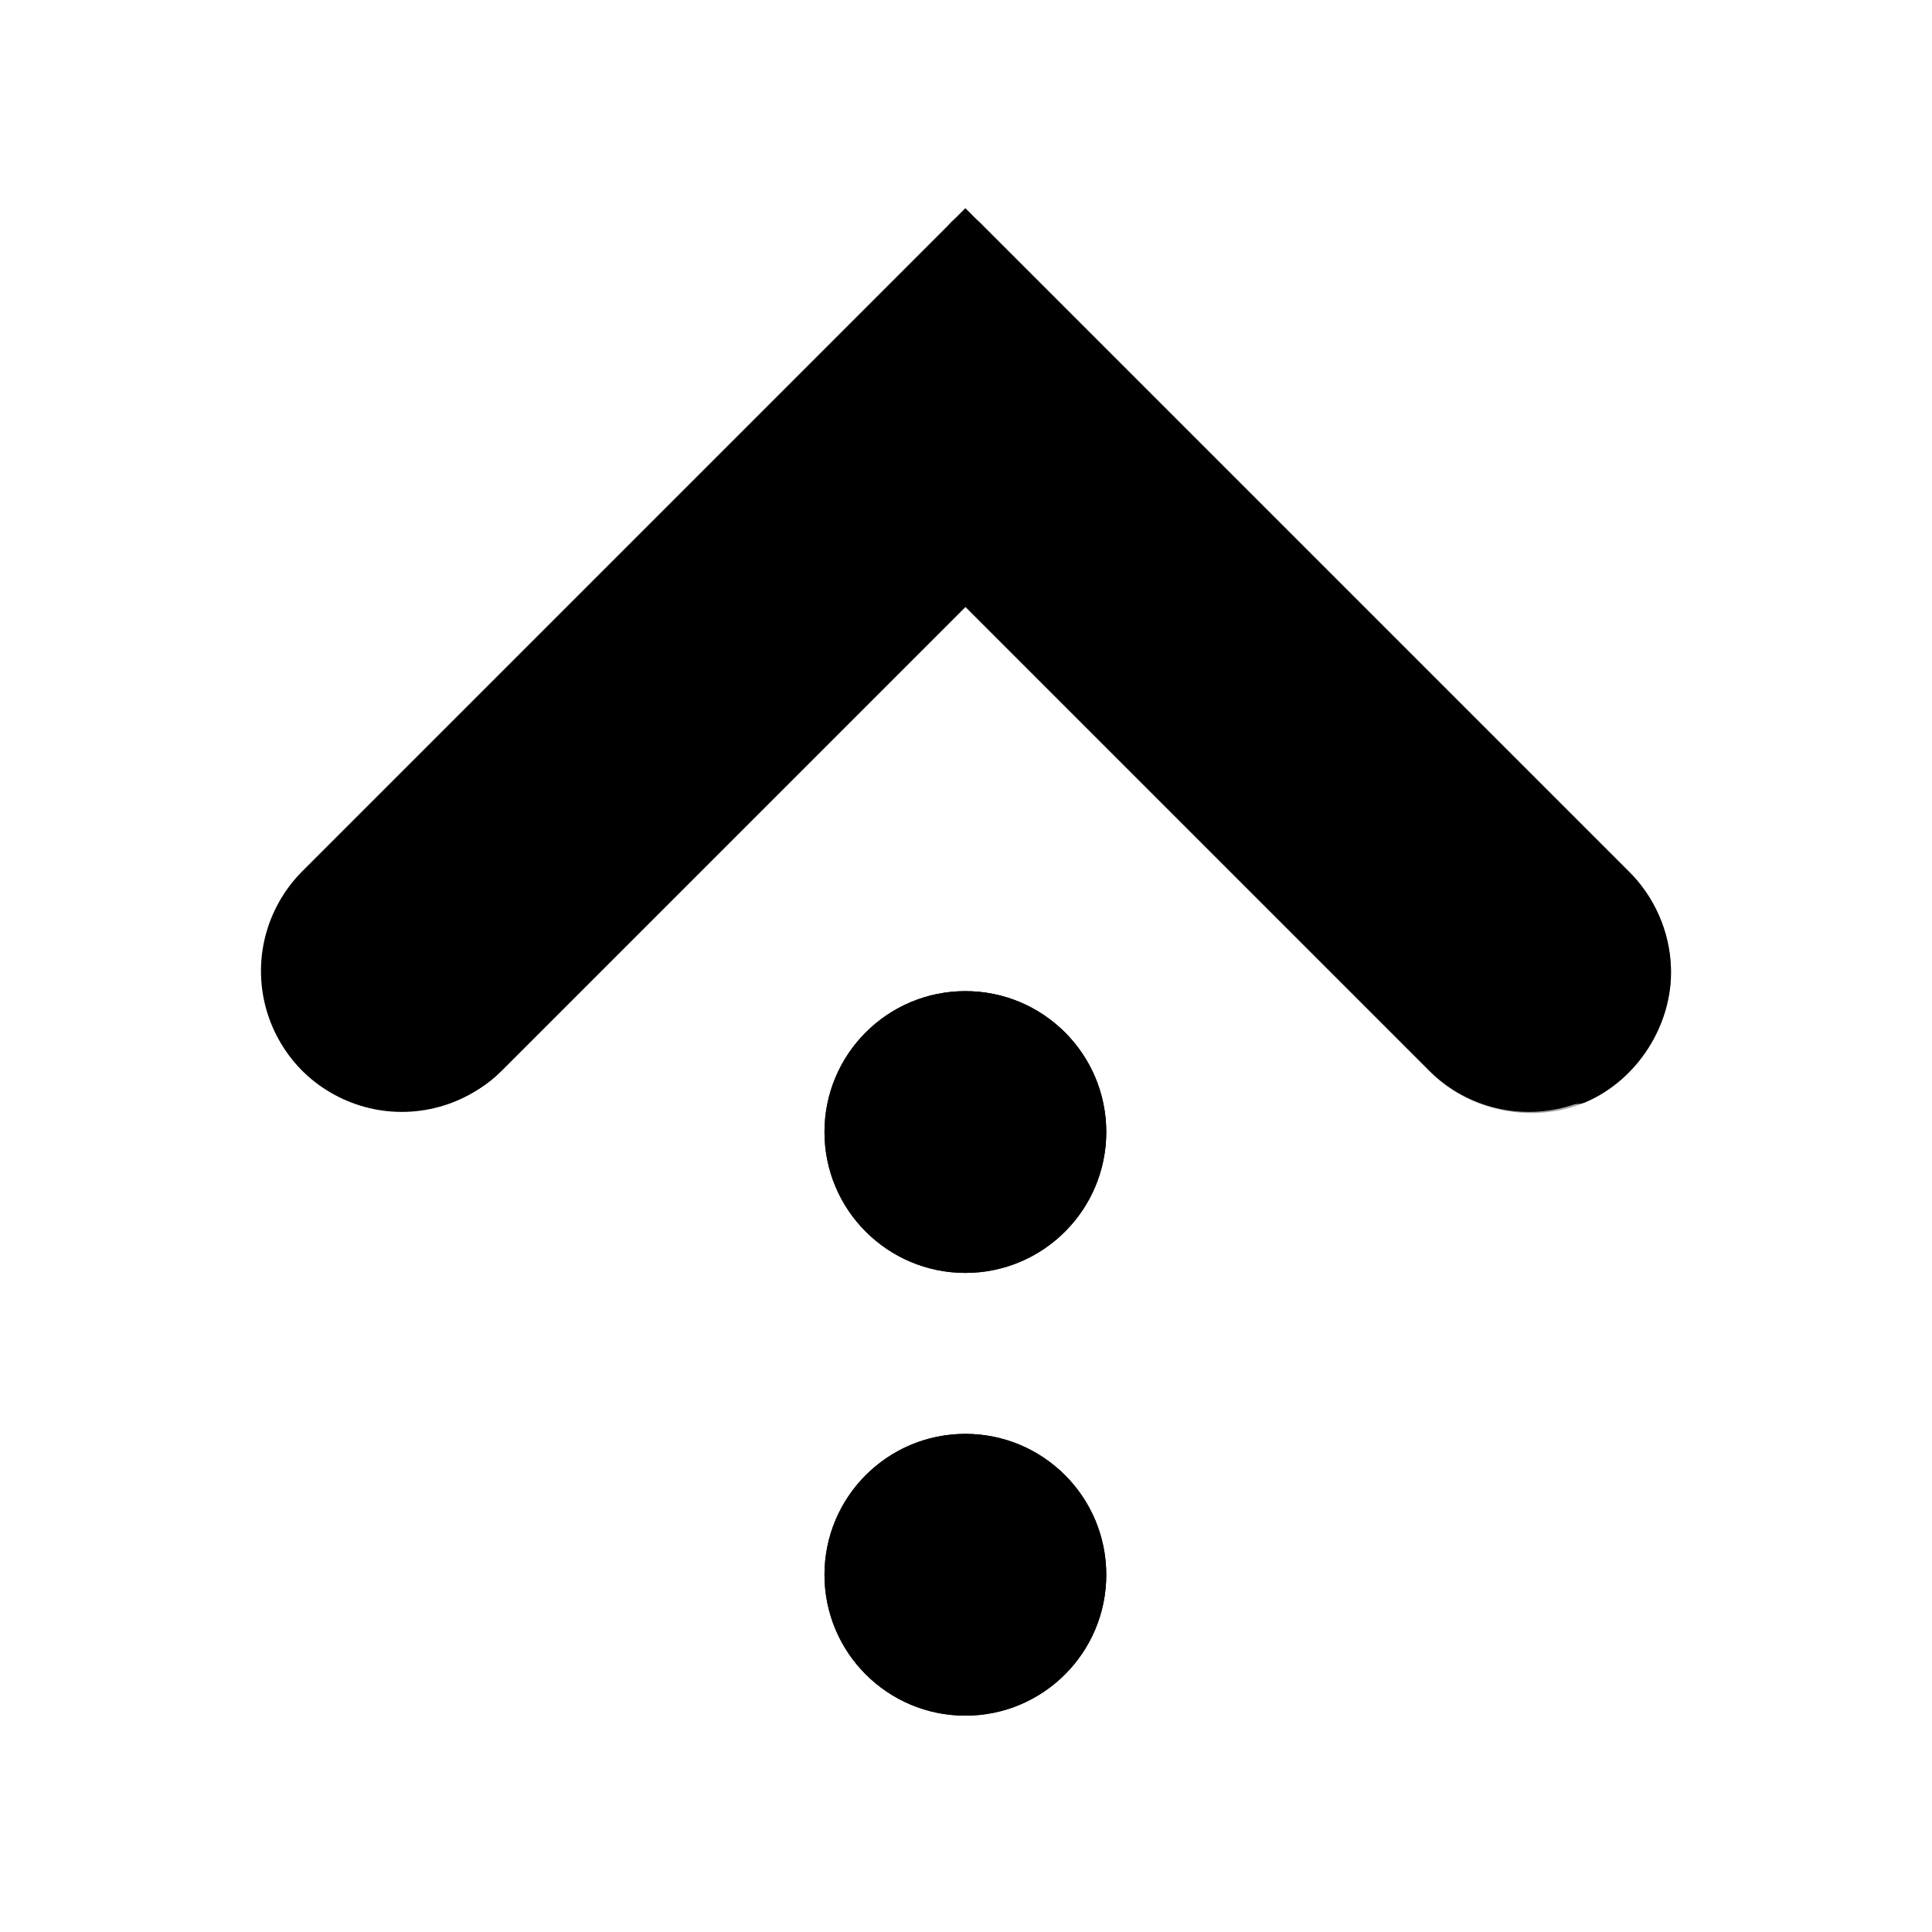
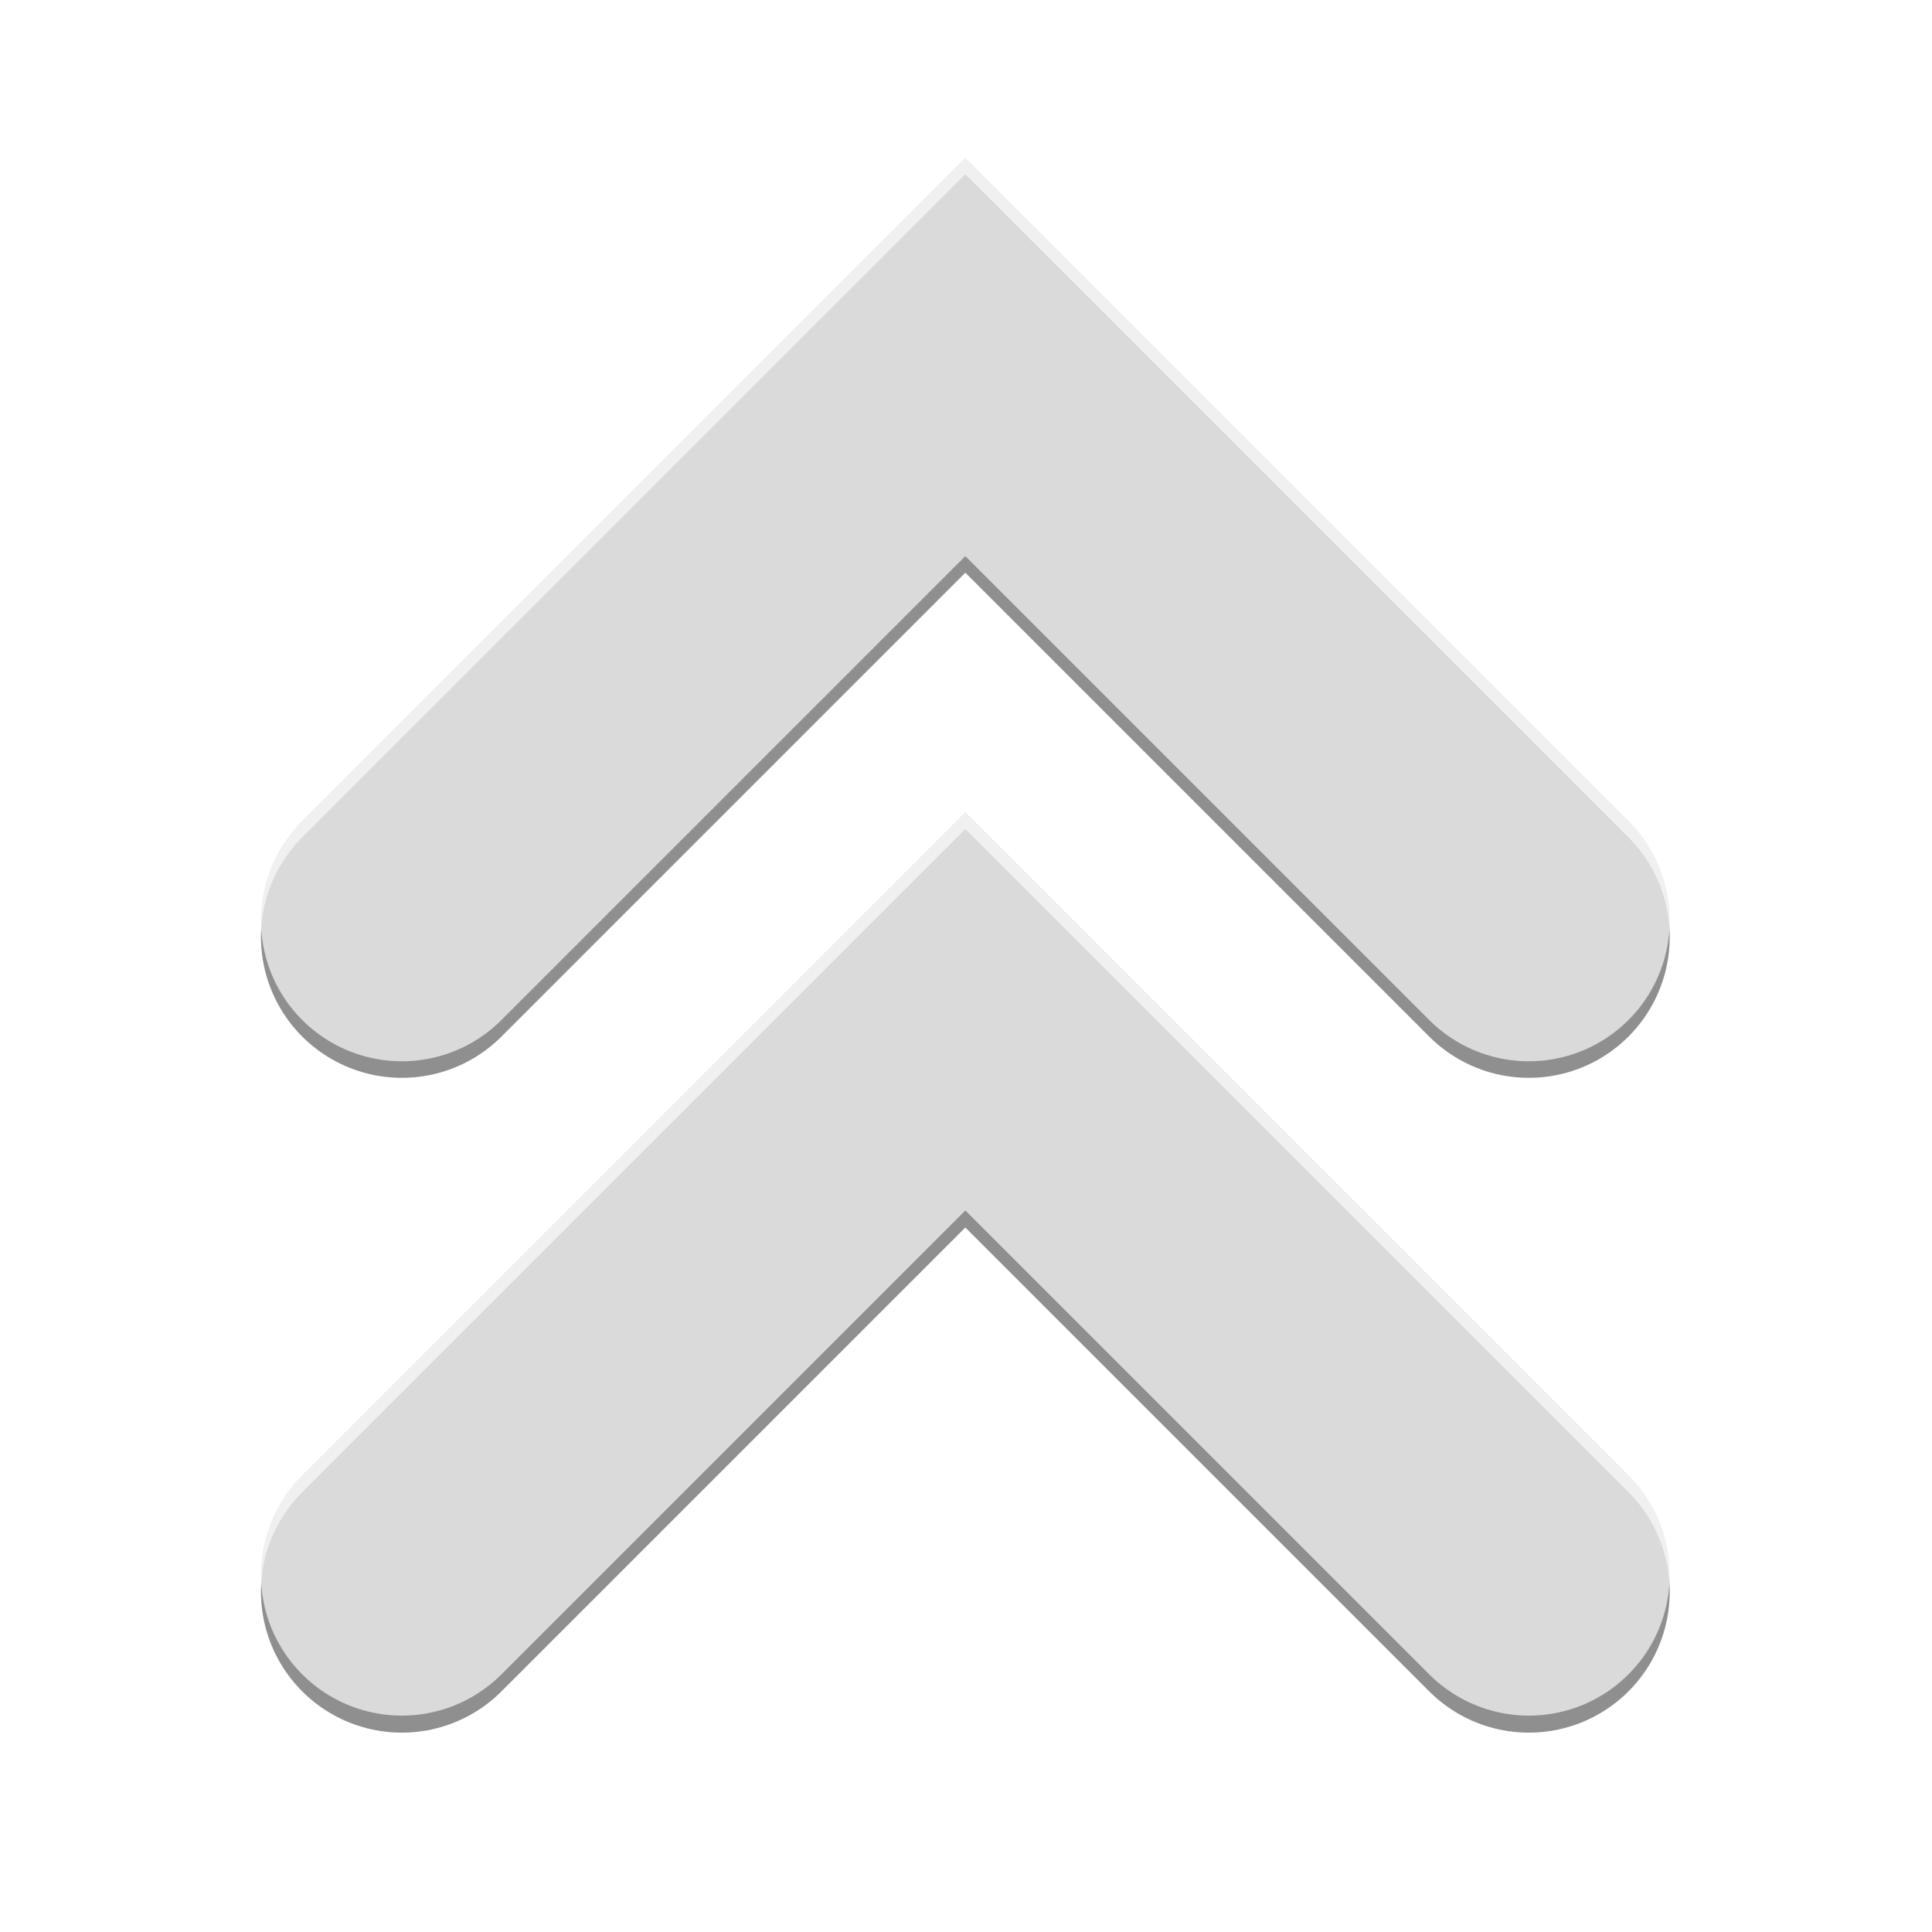
- <svg xmlns="http://www.w3.org/2000/svg" xmlns:xlink="http://www.w3.org/1999/xlink" width="96" height="96" id="svg25070" version="1.1">
+ <svg xmlns="http://www.w3.org/2000/svg" xmlns:xlink="http://www.w3.org/1999/xlink" version="1.1" width="96" height="96" id="svg25070">
  <defs id="defs25072">
-     <linearGradient xlink:href="#linearGradient4034-0-4" id="linearGradient24957" gradientUnits="userSpaceOnUse" gradientTransform="translate(6)" x1="-86.552" y1="185.439" x2="-83.371" y2="197.313" />
+     <linearGradient x1="-86.552" y1="185.439" x2="-83.371" y2="197.313" id="linearGradient24957" xlink:href="#linearGradient4034-0-4" gradientUnits="userSpaceOnUse" gradientTransform="translate(6,0)" />
    <linearGradient id="linearGradient4034-0-4">
-       <stop style="stop-color: rgb(238, 238, 236); stop-opacity: 1;" offset="0" id="stop4036-5-7" />
-       <stop style="stop-color: rgb(186, 189, 182); stop-opacity: 1;" offset="1" id="stop4038-9-6" />
+       <stop id="stop4036-5-7" style="stop-color:#eeeeec;stop-opacity:1" offset="0" />
+       <stop id="stop4038-9-6" style="stop-color:#babdb6;stop-opacity:1" offset="1" />
    </linearGradient>
-     <filter id="filter24765" x="0" y="0" width="1" height="1" color-interpolation-filters="sRGB">
-       <feColorMatrix id="feColorMatrix24767" type="saturate" values="1" result="fbSourceGraphic" />
-       <feColorMatrix id="feColorMatrix24769" in="fbSourceGraphic" values="-1 0 0 0 1 0 -1 0 0 1 0 0 -1 0 1 0 0 0 1 0" />
+     <filter x="0" y="0" width="1" height="1" color-interpolation-filters="sRGB" id="filter24765">
+       <feColorMatrix result="fbSourceGraphic" values="1" type="saturate" id="feColorMatrix24767" />
+       <feColorMatrix values="-1 0 0 0 1 0 -1 0 0 1 0 0 -1 0 1 0 0 0 1 0" in="fbSourceGraphic" id="feColorMatrix24769" />
    </filter>
-     <linearGradient xlink:href="#linearGradient4632-1-3-9-3-2" id="linearGradient24955" gradientUnits="userSpaceOnUse" gradientTransform="translate(-5)" x1="-74.52" y1="169.06" x2="-74.52" y2="205.942" />
+     <linearGradient x1="-74.52" y1="169.06" x2="-74.52" y2="205.942" id="linearGradient24955" xlink:href="#linearGradient4632-1-3-9-3-2" gradientUnits="userSpaceOnUse" gradientTransform="translate(-5,0)" />
    <linearGradient id="linearGradient4632-1-3-9-3-2">
-       <stop style="stop-color: rgb(238, 238, 236); stop-opacity: 1;" offset="0" id="stop4634-1-8-3-9-0" />
-       <stop id="stop4636-1-9-9-8-8" offset="0.027" style="stop-color: rgb(255, 255, 255); stop-opacity: 1;" />
-       <stop id="stop4638-8-3-9-6-6" offset="0.275" style="stop-color: rgb(242, 242, 242); stop-opacity: 1;" />
-       <stop id="stop4640-8-5-7-8-9" offset="0.387" style="stop-color: rgb(238, 238, 236); stop-opacity: 1;" />
-       <stop id="stop4642-5-41-9-6-9" offset="0.665" style="stop-color: rgb(217, 218, 216); stop-opacity: 1;" />
-       <stop id="stop4644-5-2-7-9-2" offset="0.767" style="stop-color: rgb(223, 224, 221); stop-opacity: 1;" />
-       <stop style="stop-color: rgb(240, 240, 240); stop-opacity: 1;" offset="1" id="stop4646-3-2-3-7-3" />
+       <stop id="stop4634-1-8-3-9-0" style="stop-color:#eeeeec;stop-opacity:1" offset="0" />
+       <stop id="stop4636-1-9-9-8-8" style="stop-color:#ffffff;stop-opacity:1" offset="0.027" />
+       <stop id="stop4638-8-3-9-6-6" style="stop-color:#f2f2f2;stop-opacity:1" offset="0.275" />
+       <stop id="stop4640-8-5-7-8-9" style="stop-color:#eeeeec;stop-opacity:1" offset="0.387" />
+       <stop id="stop4642-5-41-9-6-9" style="stop-color:#d9dad8;stop-opacity:1" offset="0.665" />
+       <stop id="stop4644-5-2-7-9-2" style="stop-color:#dfe0dd;stop-opacity:1" offset="0.767" />
+       <stop id="stop4646-3-2-3-7-3" style="stop-color:#f0f0f0;stop-opacity:1" offset="1" />
    </linearGradient>
-     <radialGradient xlink:href="#linearGradient4869-4-1" id="radialGradient24959" gradientUnits="userSpaceOnUse" gradientTransform="matrix(1.0075, 0, 0, 1.0075, -5.4544, -1.25141)" cx="-33.412" cy="185.742" fx="-33.412" fy="185.742" r="2.355" />
+     <radialGradient cx="-33.412" cy="185.742" r="2.355" fx="-33.412" fy="185.742" id="radialGradient24959" xlink:href="#linearGradient4869-4-1" gradientUnits="userSpaceOnUse" gradientTransform="matrix(1.0075,0,0,1.0075,-5.4544,-1.25141)" />
    <linearGradient id="linearGradient4869-4-1">
-       <stop style="stop-color: rgb(255, 255, 255); stop-opacity: 1;" offset="0" id="stop4871-6-2" />
-       <stop id="stop4879-7-4" offset="0.318" style="stop-color: rgb(238, 238, 236); stop-opacity: 1;" />
-       <stop id="stop4877-6-1" offset="0.747" style="stop-color: rgb(200, 201, 198); stop-opacity: 1;" />
-       <stop style="stop-color: rgb(211, 215, 207); stop-opacity: 1;" offset="1" id="stop4873-1-0" />
+       <stop id="stop4871-6-2" style="stop-color:#ffffff;stop-opacity:1" offset="0" />
+       <stop id="stop4879-7-4" style="stop-color:#eeeeec;stop-opacity:1" offset="0.318" />
+       <stop id="stop4877-6-1" style="stop-color:#c8c9c6;stop-opacity:1" offset="0.747" />
+       <stop id="stop4873-1-0" style="stop-color:#d3d7cf;stop-opacity:1" offset="1" />
    </linearGradient>
-     <filter id="filter25011" x="0" y="0" width="1" height="1" color-interpolation-filters="sRGB">
-       <feColorMatrix id="feColorMatrix25013" type="saturate" values="1" result="fbSourceGraphic" />
-       <feColorMatrix id="feColorMatrix25015" in="fbSourceGraphic" values="-1 0 0 0 1 0 -1 0 0 1 0 0 -1 0 1 0 0 0 1 0" />
+     <filter x="0" y="0" width="1" height="1" color-interpolation-filters="sRGB" id="filter25011">
+       <feColorMatrix result="fbSourceGraphic" values="1" type="saturate" id="feColorMatrix25013" />
+       <feColorMatrix values="-1 0 0 0 1 0 -1 0 0 1 0 0 -1 0 1 0 0 0 1 0" in="fbSourceGraphic" id="feColorMatrix25015" />
    </filter>
-     <radialGradient xlink:href="#linearGradient4869-4-0" id="radialGradient24961" gradientUnits="userSpaceOnUse" gradientTransform="matrix(1.0075, 0, 0, 1.0075, -5.4544, -1.25141)" cx="-33.412" cy="185.742" fx="-33.412" fy="185.742" r="2.355" />
+     <radialGradient cx="-33.412" cy="185.742" r="2.355" fx="-33.412" fy="185.742" id="radialGradient24961" xlink:href="#linearGradient4869-4-0" gradientUnits="userSpaceOnUse" gradientTransform="matrix(1.0075,0,0,1.0075,-5.4544,-1.25141)" />
    <linearGradient id="linearGradient4869-4-0">
-       <stop style="stop-color: rgb(255, 255, 255); stop-opacity: 1;" offset="0" id="stop4871-6-8" />
-       <stop id="stop4879-7-5" offset="0.318" style="stop-color: rgb(238, 238, 236); stop-opacity: 1;" />
-       <stop id="stop4877-6-5" offset="0.747" style="stop-color: rgb(200, 201, 198); stop-opacity: 1;" />
-       <stop style="stop-color: rgb(211, 215, 207); stop-opacity: 1;" offset="1" id="stop4873-1-4" />
+       <stop id="stop4871-6-8" style="stop-color:#ffffff;stop-opacity:1" offset="0" />
+       <stop id="stop4879-7-5" style="stop-color:#eeeeec;stop-opacity:1" offset="0.318" />
+       <stop id="stop4877-6-5" style="stop-color:#c8c9c6;stop-opacity:1" offset="0.747" />
+       <stop id="stop4873-1-4" style="stop-color:#d3d7cf;stop-opacity:1" offset="1" />
    </linearGradient>
-     <filter id="filter25023" x="0" y="0" width="1" height="1" color-interpolation-filters="sRGB">
-       <feColorMatrix id="feColorMatrix25025" type="saturate" values="1" result="fbSourceGraphic" />
-       <feColorMatrix id="feColorMatrix25027" in="fbSourceGraphic" values="-1 0 0 0 1 0 -1 0 0 1 0 0 -1 0 1 0 0 0 1 0" />
+     <filter x="0" y="0" width="1" height="1" color-interpolation-filters="sRGB" id="filter25023">
+       <feColorMatrix result="fbSourceGraphic" values="1" type="saturate" id="feColorMatrix25025" />
+       <feColorMatrix values="-1 0 0 0 1 0 -1 0 0 1 0 0 -1 0 1 0 0 0 1 0" in="fbSourceGraphic" id="feColorMatrix25027" />
    </filter>
-     <linearGradient xlink:href="#linearGradient4941" id="linearGradient24963" gradientUnits="userSpaceOnUse" x1="-39.859" y1="184.618" x2="-38.245" y2="188.849" />
+     <linearGradient x1="-39.859" y1="184.618" x2="-38.245" y2="188.849" id="linearGradient24963" xlink:href="#linearGradient4941" gradientUnits="userSpaceOnUse" />
    <linearGradient id="linearGradient4941">
-       <stop style="stop-color: rgb(255, 255, 255); stop-opacity: 1;" offset="0" id="stop4943" />
-       <stop style="stop-color: rgb(255, 255, 255); stop-opacity: 0;" offset="1" id="stop4945" />
+       <stop id="stop4943" style="stop-color:#ffffff;stop-opacity:1" offset="0" />
+       <stop id="stop4945" style="stop-color:#ffffff;stop-opacity:0" offset="1" />
    </linearGradient>
-     <filter id="filter25033" x="0" y="0" width="1" height="1" color-interpolation-filters="sRGB">
-       <feColorMatrix id="feColorMatrix25035" type="saturate" values="1" result="fbSourceGraphic" />
-       <feColorMatrix id="feColorMatrix25037" in="fbSourceGraphic" values="-1 0 0 0 1 0 -1 0 0 1 0 0 -1 0 1 0 0 0 1 0" />
+     <filter x="0" y="0" width="1" height="1" color-interpolation-filters="sRGB" id="filter25033">
+       <feColorMatrix result="fbSourceGraphic" values="1" type="saturate" id="feColorMatrix25035" />
+       <feColorMatrix values="-1 0 0 0 1 0 -1 0 0 1 0 0 -1 0 1 0 0 0 1 0" in="fbSourceGraphic" id="feColorMatrix25037" />
    </filter>
-     <linearGradient xlink:href="#linearGradient4941-7" id="linearGradient24965" gradientUnits="userSpaceOnUse" x1="-39.859" y1="184.618" x2="-38.245" y2="188.849" />
+     <linearGradient x1="-39.859" y1="184.618" x2="-38.245" y2="188.849" id="linearGradient24965" xlink:href="#linearGradient4941-7" gradientUnits="userSpaceOnUse" />
    <linearGradient id="linearGradient4941-7">
-       <stop style="stop-color: rgb(255, 255, 255); stop-opacity: 1;" offset="0" id="stop4943-2" />
-       <stop style="stop-color: rgb(255, 255, 255); stop-opacity: 0;" offset="1" id="stop4945-5" />
+       <stop id="stop4943-2" style="stop-color:#ffffff;stop-opacity:1" offset="0" />
+       <stop id="stop4945-5" style="stop-color:#ffffff;stop-opacity:0" offset="1" />
    </linearGradient>
-     <filter id="filter25043" x="0" y="0" width="1" height="1" color-interpolation-filters="sRGB">
-       <feColorMatrix id="feColorMatrix25045" type="saturate" values="1" result="fbSourceGraphic" />
-       <feColorMatrix id="feColorMatrix25047" in="fbSourceGraphic" values="-1 0 0 0 1 0 -1 0 0 1 0 0 -1 0 1 0 0 0 1 0" />
+     <filter x="0" y="0" width="1" height="1" color-interpolation-filters="sRGB" id="filter25043">
+       <feColorMatrix result="fbSourceGraphic" values="1" type="saturate" id="feColorMatrix25045" />
+       <feColorMatrix values="-1 0 0 0 1 0 -1 0 0 1 0 0 -1 0 1 0 0 0 1 0" in="fbSourceGraphic" id="feColorMatrix25047" />
    </filter>
-     <filter id="filter25049" x="0" y="0" width="1" height="1" color-interpolation-filters="sRGB">
-       <feColorMatrix id="feColorMatrix25051" type="saturate" values="1" result="fbSourceGraphic" />
-       <feColorMatrix id="feColorMatrix25053" in="fbSourceGraphic" values="-1 0 0 0 1 0 -1 0 0 1 0 0 -1 0 1 0 0 0 1 0" />
+     <filter x="0" y="0" width="1" height="1" color-interpolation-filters="sRGB" id="filter25049">
+       <feColorMatrix result="fbSourceGraphic" values="1" type="saturate" id="feColorMatrix25051" />
+       <feColorMatrix values="-1 0 0 0 1 0 -1 0 0 1 0 0 -1 0 1 0 0 0 1 0" in="fbSourceGraphic" id="feColorMatrix25053" />
    </filter>
-     <filter id="filter25055" x="0" y="0" width="1" height="1" color-interpolation-filters="sRGB">
-       <feColorMatrix id="feColorMatrix25057" type="saturate" values="1" result="fbSourceGraphic" />
-       <feColorMatrix id="feColorMatrix25059" in="fbSourceGraphic" values="-1 0 0 0 1 0 -1 0 0 1 0 0 -1 0 1 0 0 0 1 0" />
+     <filter x="0" y="0" width="1" height="1" color-interpolation-filters="sRGB" id="filter25055">
+       <feColorMatrix result="fbSourceGraphic" values="1" type="saturate" id="feColorMatrix25057" />
+       <feColorMatrix values="-1 0 0 0 1 0 -1 0 0 1 0 0 -1 0 1 0 0 0 1 0" in="fbSourceGraphic" id="feColorMatrix25059" />
    </filter>
  </defs>
-   <g id="layer1" transform="translate(0, 48)">
-     <g id="g3181" transform="matrix(0,1,-1,0,48.0003,-48)">
-       <g style="stroke:#000000;stroke-opacity:1;display:inline" transform="matrix(2,0,0,2,193.25,-374.967)" id="g4030-1-8">
-         <path style="color:#000000;fill:none;stroke:#000000;stroke-width:7;stroke-linecap:round;stroke-linejoin:miter;stroke-miterlimit:4;stroke-opacity:1;stroke-dasharray:none;stroke-dashoffset:0;marker:none;visibility:visible;display:inline;overflow:visible" d="m -72.5,173.5 -14,14 14,14" id="path3165-7-3" />
-       </g>
-       <path transform="matrix(3.34328,0,0,3.34328,185.28,-623.176)" d="m -36.5,186.406 c 0,1.156 -0.937,2.094 -2.094,2.094 -1.156,0 -2.094,-0.937 -2.094,-2.094 0,-1.156 0.937,-2.094 2.094,-2.094 1.156,0 2.094,0.937 2.094,2.094 z" id="path4050-2-7-9-4" style="color:#000000;fill:#000000;fill-opacity:1;fill-rule:nonzero;stroke:none;stroke-width:0.523;marker:none;visibility:visible;display:inline;overflow:visible" />
-       <path transform="matrix(3.34328,0,0,3.34328,207.28,-623.176)" d="m -36.5,186.406 c 0,1.156 -0.937,2.094 -2.094,2.094 -1.156,0 -2.094,-0.937 -2.094,-2.094 0,-1.156 0.937,-2.094 2.094,-2.094 1.156,0 2.094,0.937 2.094,2.094 z" id="path4050-2-7-9-4-8" style="color:#000000;fill:#000000;fill-opacity:1;fill-rule:nonzero;stroke:none;stroke-width:0.523;marker:none;visibility:visible;display:inline;overflow:visible" />
-       <path transform="matrix(2.86565,0,0,2.86565,166.846,-534.143)" d="m -36.5,186.406 c 0,1.156 -0.937,2.094 -2.094,2.094 -1.156,0 -2.094,-0.937 -2.094,-2.094 0,-1.156 0.937,-2.094 2.094,-2.094 1.156,0 2.094,0.937 2.094,2.094 z" id="path4050-2-7-9-4-0" style="color:#000000;fill:none;stroke:#000000;stroke-width:0.698;stroke-linecap:round;stroke-linejoin:miter;stroke-miterlimit:4;stroke-opacity:1;stroke-dasharray:none;stroke-dashoffset:0;marker:none;visibility:visible;display:inline;overflow:visible" />
-       <path transform="matrix(2.86565,0,0,2.86565,188.846,-534.143)" d="m -36.5,186.406 c 0,1.156 -0.937,2.094 -2.094,2.094 -1.156,0 -2.094,-0.937 -2.094,-2.094 0,-1.156 0.937,-2.094 2.094,-2.094 1.156,0 2.094,0.937 2.094,2.094 z" id="path4050-2-7-9-4-0-9" style="color:#000000;fill:none;stroke:#000000;stroke-width:0.698;stroke-linecap:round;stroke-linejoin:miter;stroke-miterlimit:4;stroke-opacity:1;stroke-dasharray:none;stroke-dashoffset:0;marker:none;visibility:visible;display:inline;overflow:visible" />
-       <path transform="matrix(2,0,0,2,-586,-765.967)" id="path3165-7-3-1" d="m 317.063,365.969 c -0.769,0.022 -1.526,0.355 -2.062,0.906 l -16.125,16.125 16.125,16.125 c 1.113,1.113 3.137,1.113 4.25,0 1.113,-1.113 1.113,-3.137 0,-4.25 l -11.875,-11.875 11.875,-11.875 c 0.866,-0.837 1.147,-2.221 0.677,-3.329 -0.47,-1.108 -1.662,-1.868 -2.865,-1.827 z" style="font-size:medium;font-style:normal;font-variant:normal;font-weight:normal;font-stretch:normal;text-indent:0pt;text-align:start;text-decoration:none;line-height:normal;letter-spacing:normal;word-spacing:normal;text-transform:none;direction:ltr;text-anchor:start;opacity:0.35;color:#000000;fill:none;stroke:#000000;stroke-width:1;stroke-miterlimit:4;stroke-opacity:1;stroke-dasharray:none;marker:none;visibility:visible;display:inline;overflow:visible;font-family:Bitstream Vera Sans" />
-       <path transform="matrix(2,0,0,2,-586,-765.967)" id="path3165-7-3-1-9" d="m 320.084,397.031 c 0.007,-0.794 -0.271,-1.592 -0.834,-2.156 L 307.375,383 m 12.552,-15.204 c -0.47,-1.108 -1.662,-1.868 -2.865,-1.827 -0.769,0.022 -1.526,0.355 -2.062,0.906 L 298.875,383" style="font-size:medium;font-style:normal;font-variant:normal;font-weight:normal;font-stretch:normal;text-indent:0pt;text-align:start;text-decoration:none;line-height:normal;letter-spacing:normal;word-spacing:normal;text-transform:none;direction:ltr;text-anchor:start;color:#000000;fill:none;stroke:#000000;stroke-width:1;stroke-linecap:round;stroke-miterlimit:4;stroke-opacity:1;stroke-dasharray:none;marker:none;visibility:visible;display:inline;overflow:visible;font-family:Bitstream Vera Sans" />
-     </g>
-   </g>
+   <path style="color:black;fill:none;stroke:black;stroke-width:14;stroke-linecap:round;stroke-linejoin:miter;stroke-miterlimit:4;stroke-opacity:0.439;stroke-dasharray:none;stroke-dashoffset:0;marker:none;visibility:visible;display:inline;overflow:visible" id="path3048" d="m 75.967,79.094 -28,-28 -28,28" />
+   <path style="color:black;fill:none;stroke:black;stroke-width:14;stroke-linecap:round;stroke-linejoin:miter;stroke-miterlimit:4;stroke-opacity:0.439;stroke-dasharray:none;stroke-dashoffset:0;marker:none;visibility:visible;display:inline;overflow:visible" id="path3834" d="m 75.967,46.557 -28,-28 -28,28" />
+   <path d="m 75.967,78.248 -28,-28 -28,28" id="path3836" style="opacity:0.8;color:black;fill:none;stroke:#ececec;stroke-width:14;stroke-linecap:round;stroke-linejoin:miter;stroke-miterlimit:4;stroke-opacity:1;stroke-dasharray:none;stroke-dashoffset:0;marker:none;visibility:visible;display:inline;overflow:visible" />
+   <path d="m 75.967,45.735 -28,-28 -28,28" id="path3165-7-3" style="opacity:0.8;color:black;fill:none;stroke:#ececec;stroke-width:14;stroke-linecap:round;stroke-linejoin:miter;stroke-miterlimit:4;stroke-opacity:1;stroke-dasharray:none;stroke-dashoffset:0;marker:none;visibility:visible;display:inline;overflow:visible" />
</svg>
